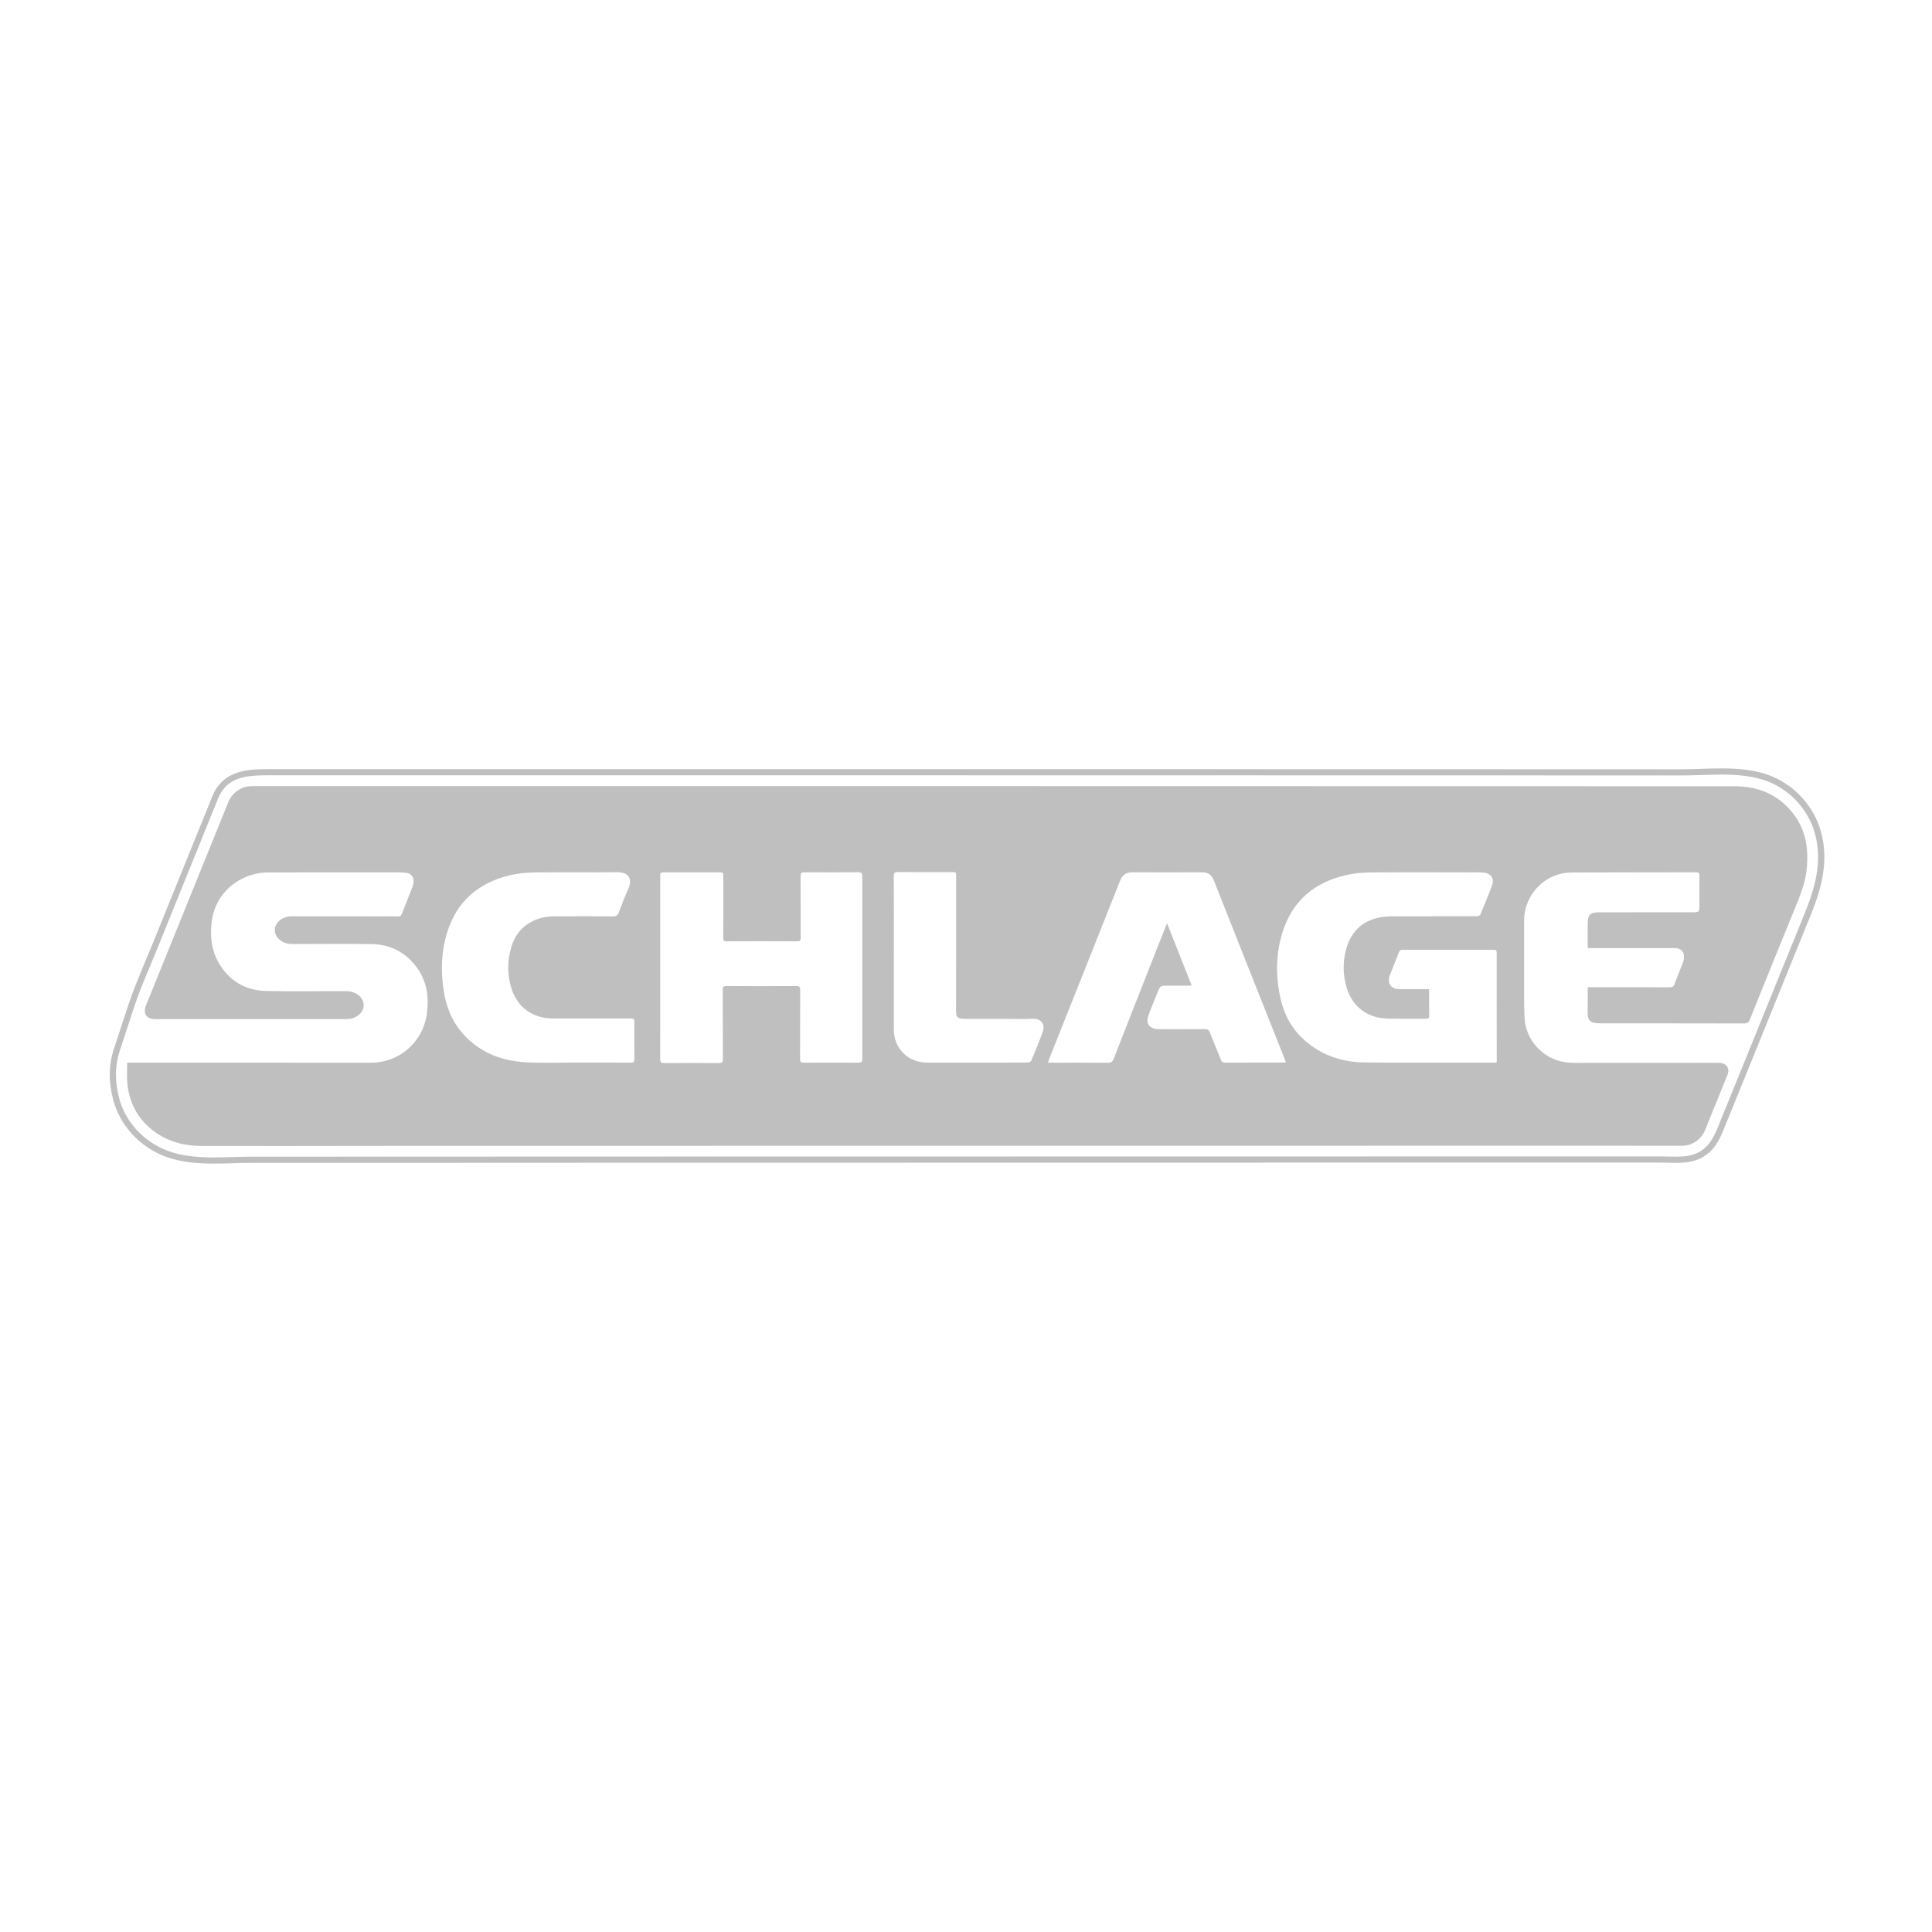
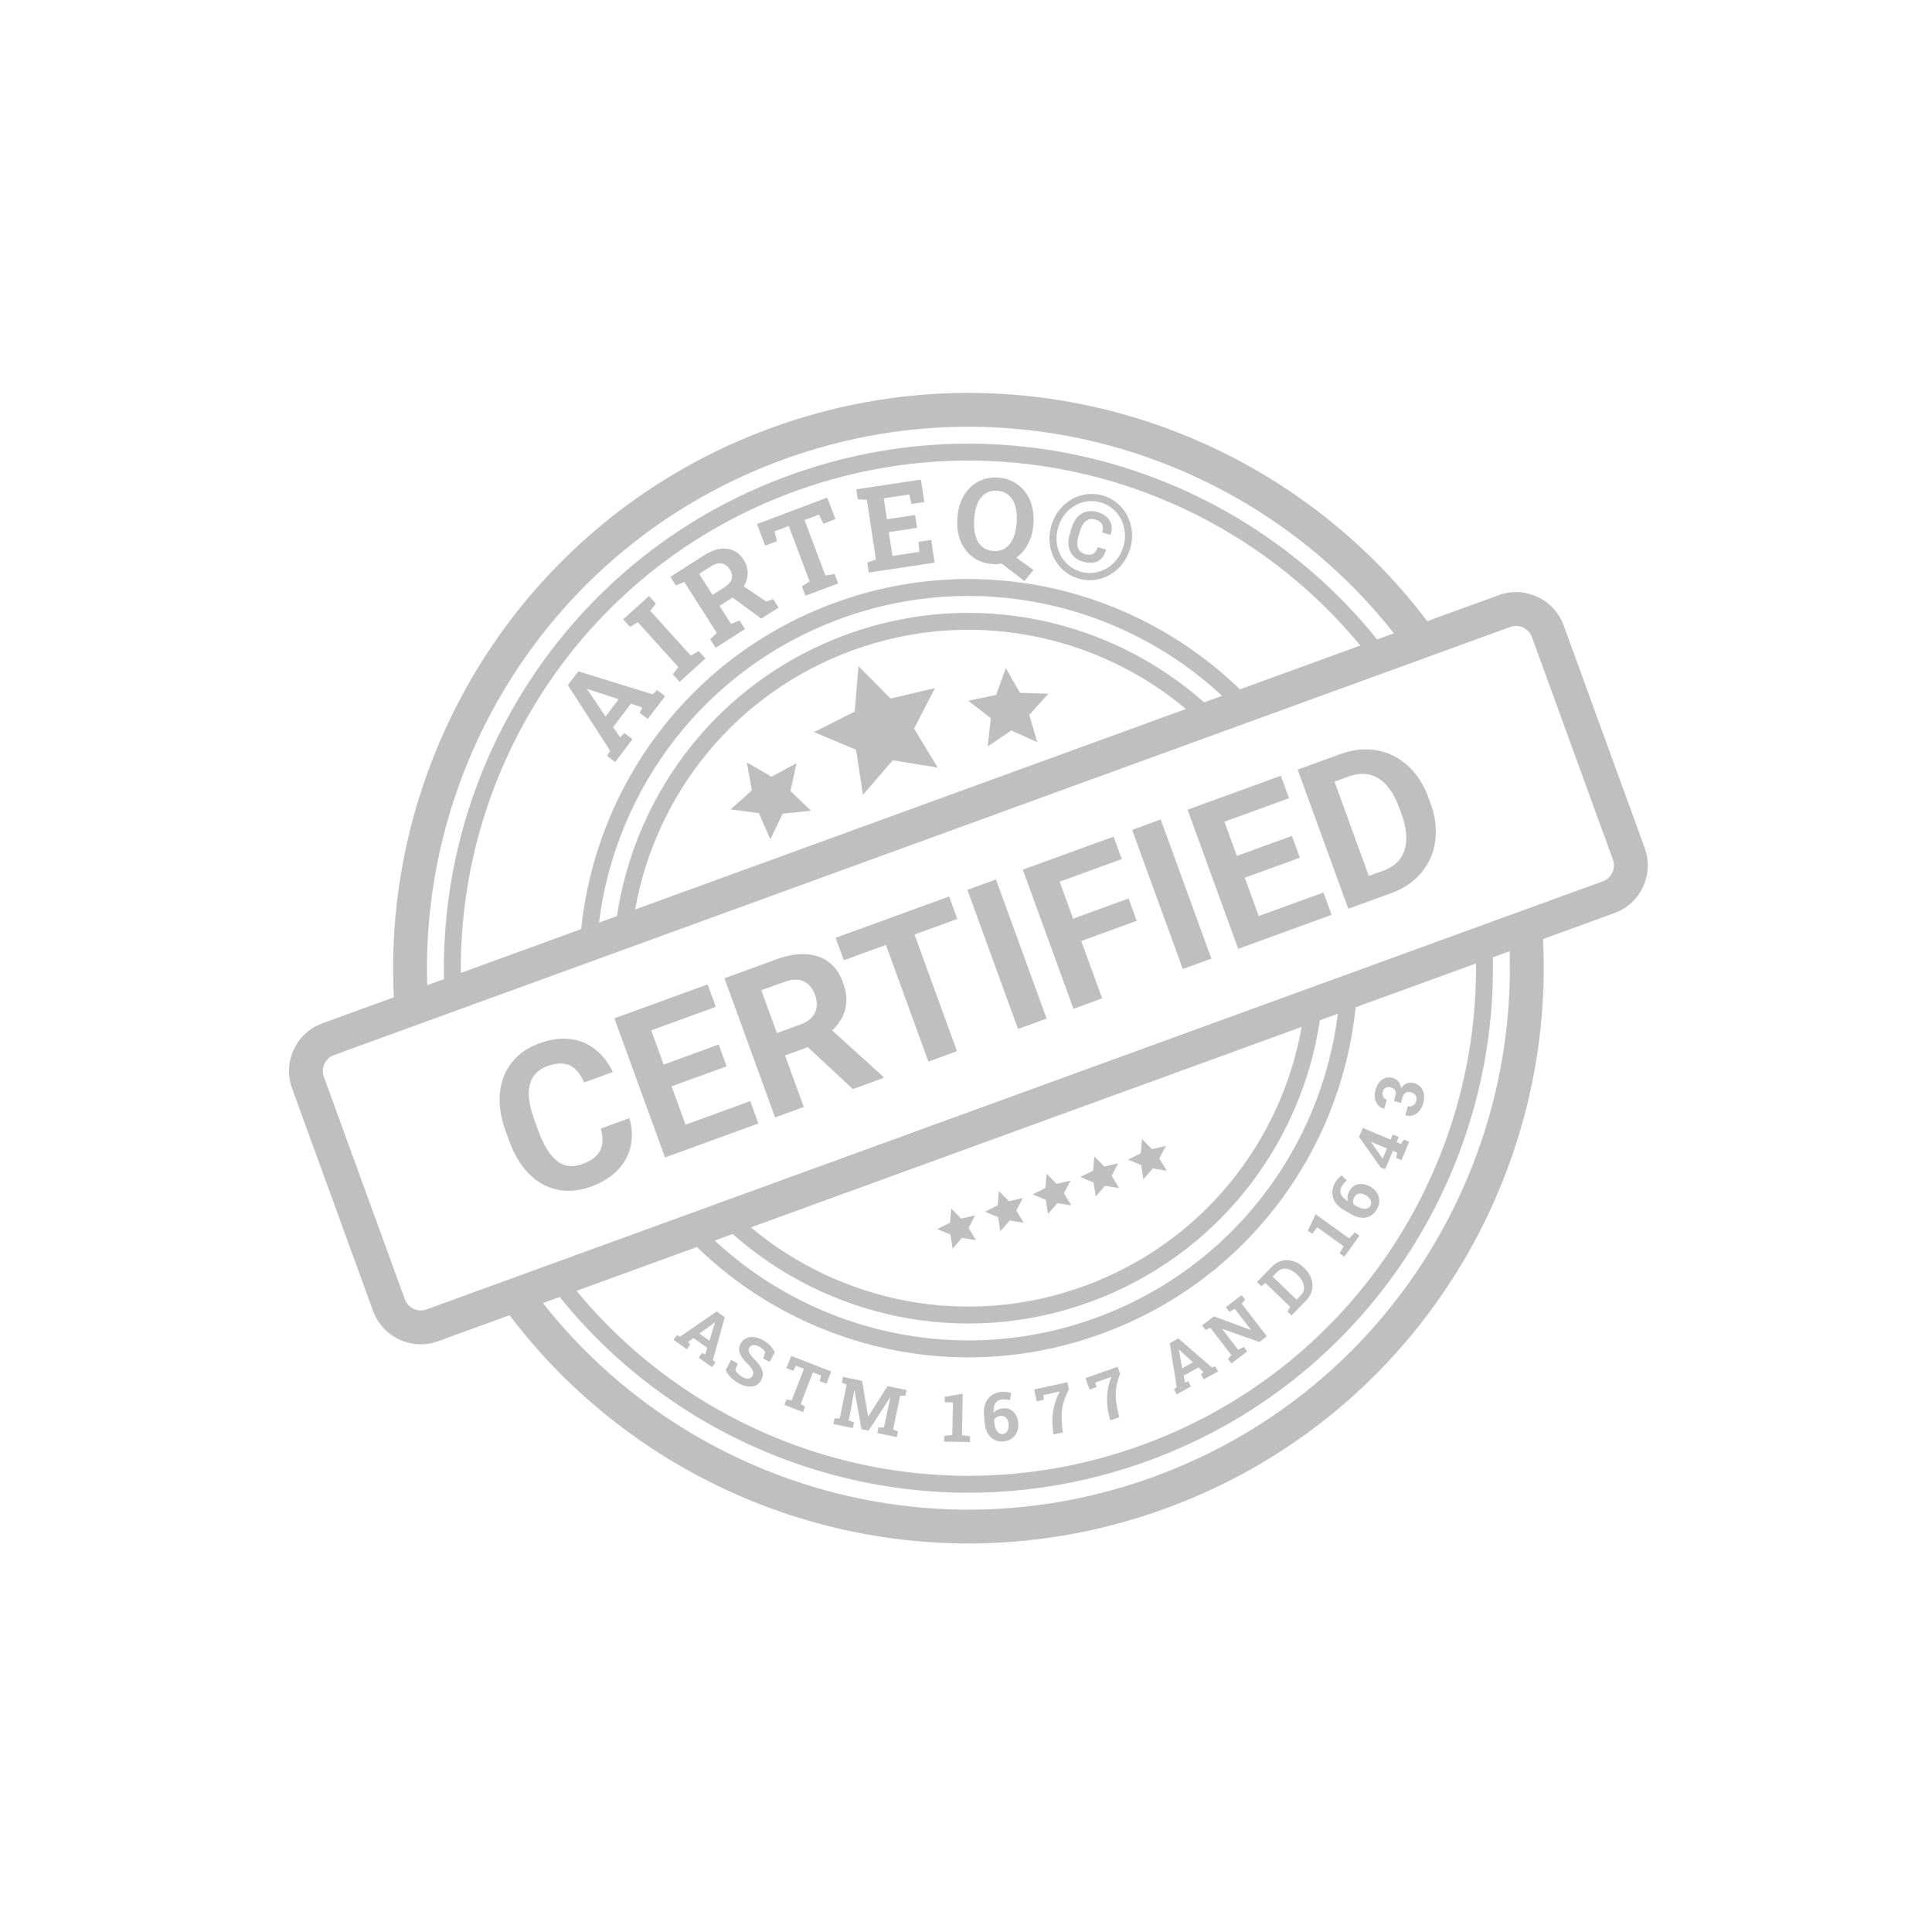
- <svg xmlns="http://www.w3.org/2000/svg" width="176" height="176" viewBox="0 0 176 176" fill="none">
-   <path d="M19.502 106C18.221 106 16.551 105.927 15.039 105.348C12.7 104.454 10.935 102.532 10.317 100.204C9.878 98.563 9.895 97.006 10.367 95.578L11.688 91.558C12.121 90.249 12.666 88.95 13.189 87.696C13.403 87.196 13.617 86.679 13.825 86.167L19.345 72.541C20.345 70.067 22.763 70.067 24.522 70.067H72.029C80.771 70.067 89.512 70.067 98.254 70.067C110.351 70.067 122.448 70.067 134.546 70.073C140.758 70.073 146.969 70.079 153.181 70.079H153.192C153.766 70.079 154.345 70.062 154.958 70.039C155.576 70.017 156.211 70 156.841 70C158.151 70 159.859 70.079 161.394 70.714C163.564 71.608 165.234 73.48 165.874 75.728C166.667 78.522 165.846 81.17 164.936 83.396C163.868 86.021 162.822 88.59 161.765 91.21C160.77 93.678 159.758 96.168 158.808 98.501C158.516 99.215 158.229 99.929 157.937 100.643C157.718 101.177 157.504 101.711 157.285 102.245C157.245 102.34 157.212 102.43 157.172 102.526C156.734 103.616 156.284 104.741 155.121 105.41C154.322 105.871 153.457 105.933 152.641 105.933C152.433 105.933 152.22 105.927 152.017 105.921C151.821 105.916 151.618 105.91 151.422 105.91H146.638C142.478 105.91 138.318 105.91 134.164 105.91H129.953C104.786 105.916 79.618 105.916 54.451 105.921C49.645 105.921 44.833 105.927 40.026 105.927C34.41 105.933 28.609 105.933 22.898 105.933C22.363 105.933 21.824 105.949 21.256 105.966C20.672 105.983 20.087 106 19.502 106ZM72.024 70.624H24.517C22.363 70.624 20.655 70.781 19.862 72.749L14.347 86.375C14.139 86.887 13.92 87.41 13.712 87.91C13.189 89.152 12.65 90.44 12.222 91.727L10.901 95.746C10.463 97.073 10.452 98.518 10.856 100.052C11.43 102.205 13.066 103.988 15.236 104.819C16.663 105.365 18.265 105.438 19.502 105.438C20.076 105.438 20.66 105.421 21.228 105.404C21.779 105.387 22.347 105.37 22.886 105.37C28.598 105.37 34.399 105.365 40.015 105.365C44.821 105.365 49.633 105.359 54.44 105.359C79.607 105.354 104.775 105.348 129.942 105.348H134.152C138.312 105.348 142.472 105.348 146.626 105.348H151.41C151.613 105.348 151.821 105.354 152.023 105.359C152.225 105.365 152.433 105.37 152.636 105.37C153.372 105.37 154.148 105.314 154.834 104.921C155.829 104.347 156.222 103.364 156.644 102.318C156.683 102.222 156.717 102.127 156.756 102.037C156.976 101.503 157.189 100.969 157.408 100.435C157.701 99.721 157.988 99.007 158.28 98.293C159.23 95.96 160.242 93.47 161.237 91.002C162.294 88.382 163.339 85.813 164.407 83.188C165.279 81.052 166.071 78.517 165.324 75.886C164.733 73.806 163.182 72.069 161.169 71.237C159.719 70.641 158.089 70.562 156.829 70.562C156.205 70.562 155.576 70.585 154.963 70.602C154.373 70.624 153.76 70.641 153.181 70.641H153.17C146.958 70.641 140.746 70.635 134.535 70.635C122.437 70.63 110.34 70.63 98.242 70.63C89.507 70.624 80.765 70.624 72.024 70.624ZM163.519 74.34C162.181 72.451 160.253 71.625 158.027 71.625C112.999 71.608 67.976 71.613 22.948 71.613C22.015 71.613 21.149 72.198 20.801 73.064C18.732 78.168 16.669 83.272 14.6 88.377C14.167 89.445 13.735 90.507 13.307 91.575C12.998 92.34 13.335 92.84 14.15 92.84C14.263 92.84 14.375 92.84 14.488 92.84C20.154 92.84 25.826 92.84 31.493 92.84C31.914 92.84 32.308 92.745 32.651 92.48C33.28 91.991 33.292 91.176 32.679 90.676C32.33 90.389 31.92 90.288 31.476 90.288C29.076 90.288 26.681 90.327 24.28 90.277C22.302 90.237 20.79 89.31 19.84 87.556C19.266 86.499 19.148 85.341 19.266 84.149C19.575 80.996 22.24 79.483 24.365 79.478C28.356 79.467 32.347 79.472 36.339 79.472C36.58 79.472 36.828 79.483 37.064 79.523C37.435 79.585 37.682 79.877 37.676 80.248C37.676 80.428 37.637 80.625 37.575 80.793C37.261 81.614 36.929 82.429 36.608 83.244C36.541 83.418 36.451 83.492 36.26 83.486C35.782 83.469 35.304 83.48 34.826 83.48C32.089 83.475 29.357 83.475 26.619 83.469C26.192 83.469 25.804 83.576 25.472 83.851C24.893 84.335 24.893 85.116 25.467 85.605C25.804 85.892 26.197 85.999 26.636 85.999C29.042 85.993 31.453 85.971 33.859 86.004C35.473 86.027 36.828 86.685 37.834 87.955C38.896 89.293 39.121 90.844 38.863 92.492C38.475 94.976 36.327 96.814 33.809 96.809C26.54 96.809 19.266 96.809 11.998 96.803H11.587C11.587 97.427 11.548 98.017 11.593 98.597C11.728 100.204 12.352 101.598 13.572 102.683C14.921 103.886 16.551 104.387 18.327 104.392C23.443 104.409 28.558 104.392 33.674 104.387C69.792 104.381 105.904 104.375 142.022 104.37C145.761 104.37 149.499 104.37 153.237 104.375C154.142 104.375 154.974 103.813 155.317 102.97C156.003 101.289 156.683 99.608 157.364 97.927C157.605 97.337 157.307 96.865 156.678 96.826C156.565 96.82 156.453 96.82 156.34 96.82C152.057 96.82 147.779 96.826 143.495 96.826C143.152 96.826 142.804 96.798 142.461 96.741C140.55 96.427 139.026 94.763 138.891 92.829C138.841 92.076 138.846 91.311 138.841 90.552C138.835 88.315 138.835 86.072 138.841 83.835C138.841 83.649 138.858 83.463 138.88 83.278C139.172 81.142 140.994 79.495 143.124 79.483C146.919 79.467 150.713 79.472 154.508 79.461C154.738 79.461 154.817 79.528 154.817 79.764C154.806 80.647 154.811 81.524 154.811 82.407C154.811 83.104 154.811 83.104 154.12 83.104C151.309 83.104 148.498 83.104 145.688 83.109C144.856 83.109 144.642 83.323 144.636 84.127C144.636 84.2 144.636 84.279 144.636 84.352V86.37H144.979H150.657C151.304 86.37 151.95 86.364 152.596 86.37C153.114 86.375 153.428 86.685 153.412 87.191C153.406 87.365 153.367 87.545 153.305 87.708C153.057 88.354 152.782 88.989 152.546 89.641C152.462 89.878 152.338 89.939 152.096 89.939C149.735 89.928 147.374 89.934 145.013 89.934H144.636C144.636 90.665 144.648 91.345 144.631 92.031C144.608 92.941 144.749 93.222 145.834 93.222C150.174 93.228 154.508 93.222 158.848 93.234C159.157 93.234 159.297 93.155 159.415 92.857C160.742 89.552 162.08 86.252 163.429 82.952C163.958 81.653 164.508 80.366 164.61 78.938C164.739 77.285 164.497 75.717 163.519 74.34ZM57.475 96.803C55.862 96.792 54.254 96.798 52.641 96.798V96.792C51.084 96.792 49.526 96.854 47.975 96.775C45.76 96.668 43.787 95.932 42.247 94.257C41.212 93.132 40.656 91.772 40.425 90.288C40.15 88.512 40.189 86.741 40.712 85.015C41.578 82.148 43.545 80.439 46.412 79.742C47.149 79.562 47.924 79.489 48.689 79.478C51.196 79.444 53.709 79.483 56.222 79.455C57.29 79.444 57.638 80.074 57.234 80.973C56.919 81.67 56.649 82.39 56.379 83.104C56.278 83.379 56.143 83.48 55.84 83.48C54.052 83.463 52.264 83.463 50.471 83.475C49.825 83.48 49.189 83.598 48.593 83.879C47.57 84.368 46.913 85.172 46.587 86.246C46.204 87.511 46.193 88.793 46.598 90.058C47.149 91.789 48.548 92.784 50.415 92.784C52.731 92.79 55.041 92.784 57.357 92.784C57.785 92.784 57.785 92.784 57.785 93.222C57.785 94.307 57.779 95.398 57.79 96.483C57.796 96.725 57.728 96.803 57.475 96.803ZM78.196 96.809C76.538 96.798 74.879 96.798 73.221 96.809C72.94 96.809 72.884 96.725 72.884 96.46C72.895 94.369 72.884 92.284 72.895 90.192C72.895 89.917 72.839 89.821 72.541 89.827C70.416 89.838 68.285 89.838 66.16 89.827C65.919 89.827 65.84 89.883 65.84 90.136C65.851 92.255 65.84 94.369 65.851 96.488C65.851 96.753 65.79 96.843 65.508 96.843C63.839 96.831 62.175 96.831 60.505 96.843C60.219 96.843 60.14 96.753 60.14 96.472C60.151 93.689 60.145 90.906 60.145 88.124C60.145 85.38 60.145 82.632 60.145 79.888C60.145 79.467 60.145 79.467 60.562 79.467C62.192 79.467 63.822 79.467 65.452 79.467C65.891 79.467 65.891 79.467 65.891 79.922C65.891 81.76 65.896 83.593 65.885 85.431C65.885 85.667 65.936 85.757 66.194 85.751C68.342 85.74 70.484 85.74 72.631 85.751C72.884 85.751 72.946 85.673 72.94 85.431C72.929 83.559 72.94 81.681 72.929 79.809C72.929 79.534 73.019 79.461 73.283 79.461C74.913 79.472 76.543 79.467 78.174 79.455C78.444 79.455 78.55 79.523 78.55 79.815C78.545 85.364 78.545 90.906 78.55 96.455C78.561 96.73 78.483 96.809 78.196 96.809ZM94.999 93.97C94.684 94.881 94.302 95.763 93.931 96.651C93.897 96.73 93.723 96.792 93.616 96.792C92.587 96.803 91.553 96.798 90.524 96.798C88.939 96.798 87.359 96.798 85.774 96.798C85.262 96.798 84.745 96.82 84.239 96.792C82.626 96.696 81.434 95.437 81.428 93.824C81.423 91.502 81.428 89.18 81.428 86.859C81.428 84.509 81.434 82.159 81.423 79.804C81.423 79.512 81.513 79.439 81.788 79.444C83.435 79.455 85.082 79.444 86.735 79.45C87.101 79.45 87.101 79.45 87.101 79.832C87.101 83.885 87.106 87.944 87.095 91.997C87.095 92.598 87.106 92.812 87.938 92.818C89.248 92.829 90.563 92.818 91.873 92.818C92.621 92.818 93.374 92.851 94.122 92.806C94.74 92.767 95.252 93.251 94.999 93.97ZM116.849 96.798C115.107 96.798 113.364 96.792 111.621 96.803C111.397 96.803 111.29 96.736 111.211 96.528C110.885 95.69 110.531 94.87 110.205 94.032C110.126 93.829 110.025 93.751 109.795 93.751C108.428 93.762 107.057 93.756 105.691 93.756C105.562 93.756 105.427 93.756 105.297 93.74C104.685 93.638 104.381 93.194 104.589 92.598C104.848 91.851 105.162 91.12 105.46 90.383C105.702 89.793 105.702 89.793 106.36 89.793C106.978 89.793 107.597 89.793 108.215 89.793C108.31 89.793 108.412 89.782 108.558 89.776C107.81 87.882 107.079 86.032 106.315 84.104C106.034 84.807 105.786 85.425 105.539 86.049C104.173 89.518 102.807 92.986 101.452 96.46C101.351 96.713 101.233 96.814 100.952 96.814C99.249 96.798 97.54 96.809 95.836 96.809H95.465C95.527 96.635 95.561 96.511 95.606 96.393C97.753 91.002 99.906 85.611 102.042 80.214C102.262 79.669 102.627 79.461 103.178 79.461C105.286 79.467 107.394 79.472 109.502 79.461C110.064 79.461 110.385 79.703 110.587 80.225C112.307 84.599 114.05 88.961 115.781 93.329C116.197 94.38 116.619 95.432 117.035 96.477C117.069 96.561 117.091 96.651 117.131 96.781C117.012 96.786 116.928 96.792 116.849 96.798ZM136.322 96.798H136.019C132.123 96.798 128.222 96.826 124.326 96.786C122.179 96.764 120.239 96.089 118.654 94.588C117.552 93.548 116.911 92.239 116.608 90.766C116.192 88.759 116.237 86.763 116.872 84.813C117.771 82.047 119.739 80.405 122.527 79.742C123.28 79.562 124.079 79.483 124.86 79.478C128.132 79.45 131.398 79.467 134.67 79.472C134.827 79.472 134.99 79.483 135.147 79.495C135.822 79.562 136.154 80.017 135.923 80.647C135.591 81.552 135.226 82.44 134.849 83.329C134.816 83.407 134.625 83.463 134.507 83.463C131.938 83.469 129.374 83.469 126.805 83.475C126.575 83.475 126.339 83.492 126.108 83.514C124.27 83.716 123.078 84.745 122.611 86.544C122.319 87.674 122.336 88.804 122.662 89.923C123.179 91.699 124.551 92.75 126.412 92.79C127.581 92.812 128.756 92.79 129.925 92.801C130.133 92.801 130.201 92.739 130.195 92.525C130.184 91.806 130.189 91.081 130.189 90.361C130.189 90.288 130.178 90.215 130.172 90.108C129.267 90.108 128.396 90.108 127.525 90.108C126.681 90.108 126.322 89.568 126.631 88.787C126.901 88.107 127.171 87.432 127.435 86.752C127.497 86.589 127.587 86.527 127.766 86.527C130.532 86.533 133.292 86.533 136.058 86.527C136.249 86.527 136.345 86.561 136.345 86.786C136.339 90.063 136.345 93.346 136.35 96.623C136.339 96.663 136.334 96.708 136.322 96.798Z" fill="#BFBFBF" />
+ <svg xmlns="http://www.w3.org/2000/svg" width="595" height="595" viewBox="0 0 595 595" fill="none">
+   <path fill-rule="evenodd" clip-rule="evenodd" d="M207.443 412.62L208.475 411.17L209.426 411.659L220.732 403.894L223.211 405.658L219.557 418.867L220.33 419.606L219.298 421.056L215.186 418.131L216.218 416.679L217.162 417.125L217.811 415.091L213.566 412.07L211.856 413.352L212.587 414.095L211.555 415.547L207.443 412.62ZM215.407 410.694L218.507 412.902L220.042 407.76L220.185 407.314L220.135 407.278L219.734 407.58L215.407 410.694Z" fill="#BFBFBF" />
+   <path d="M227.647 426.089C226.686 425.571 225.869 424.993 225.197 424.353C224.525 423.714 223.95 422.92 223.472 421.978L225.172 418.825L227.196 419.915L226.474 421.92C226.62 422.293 226.891 422.676 227.285 423.074C227.683 423.466 228.159 423.81 228.715 424.109C229.186 424.366 229.619 424.514 230.012 424.556C230.411 424.601 230.759 424.549 231.055 424.401C231.36 424.25 231.601 424.009 231.778 423.681C231.946 423.37 232.016 423.055 231.99 422.733C231.972 422.406 231.84 422.052 231.594 421.663C231.357 421.274 230.99 420.824 230.493 420.32C229.625 419.459 228.946 418.665 228.459 417.938C227.98 417.209 227.706 416.505 227.636 415.821C227.576 415.13 227.737 414.432 228.12 413.722C228.5 413.018 229.029 412.501 229.707 412.173C230.394 411.842 231.167 411.707 232.027 411.771C232.887 411.832 233.774 412.102 234.688 412.581C235.698 413.111 236.52 413.706 237.155 414.374C237.796 415.043 238.276 415.753 238.596 416.502L237.012 419.439L235.051 418.382L235.676 416.409C235.527 416.142 235.287 415.853 234.957 415.534C234.632 415.223 234.225 414.934 233.736 414.67C233.318 414.442 232.914 414.307 232.524 414.259C232.14 414.214 231.791 414.259 231.477 414.4C231.163 414.538 230.915 414.776 230.731 415.117C230.573 415.409 230.515 415.711 230.558 416.02C230.603 416.319 230.761 416.672 231.031 417.071C231.31 417.469 231.724 417.958 232.274 418.539C233.497 419.716 234.302 420.831 234.688 421.885C235.08 422.946 234.988 424.009 234.412 425.079C234.013 425.819 233.467 426.352 232.774 426.68C232.084 427.001 231.299 427.114 230.419 427.017C229.538 426.921 228.615 426.612 227.647 426.089Z" fill="#BFBFBF" />
+   <path d="M242.224 431.002L241.578 432.661L247.316 434.894L247.961 433.233L246.583 432.372L250.367 422.64L252.899 423.627L252.409 425.333L254.514 426.153L255.986 422.37L243.667 417.578L242.195 421.361L244.291 422.177L245.085 420.587L247.598 421.564L243.814 431.295L242.224 431.002Z" fill="#BFBFBF" />
+   <path d="M256.649 438.568L257.008 436.823L258.614 436.842L260.757 426.426L259.274 425.809L259.635 424.057L265.485 425.259L267.36 436.19L267.42 436.202L273.328 426.873L279.188 428.078L278.827 429.833L277.211 429.813L275.069 440.226L276.562 440.846L276.203 442.591L270.193 441.354L270.552 439.609L272.238 439.644L272.81 436.864L274.207 430.328L274.149 430.305L267.514 440.596L265.311 440.143L263.158 428.136H263.096L261.998 434.329L261.365 437.408L263.017 438.06L262.659 439.805L256.649 438.568Z" fill="#BFBFBF" />
+   <path d="M290.785 442.19L290.755 443.97L298.72 444.108L298.752 442.328L296.254 441.981L296.476 429.254L290.965 430.154L290.935 431.854L293.468 431.899L293.294 441.929L290.785 442.19Z" fill="#BFBFBF" />
+   <path fill-rule="evenodd" clip-rule="evenodd" d="M309.075 443.903C308.041 443.996 307.105 443.838 306.265 443.437C305.432 443.029 304.753 442.395 304.229 441.544C303.703 440.686 303.385 439.632 303.275 438.391L303.046 435.794C302.923 434.403 303.068 433.194 303.481 432.172C303.901 431.141 304.534 430.324 305.379 429.727C306.225 429.119 307.225 428.766 308.38 428.663C308.934 428.615 309.449 428.624 309.925 428.689C310.407 428.75 310.894 428.859 311.384 429.02L311.058 431.224C310.682 431.128 310.294 431.054 309.895 431.003C309.495 430.948 309.086 430.941 308.667 430.977C307.694 431.064 306.982 431.449 306.532 432.137C306.089 432.822 305.919 433.792 306.023 435.042L306.058 435.09C306.359 434.714 306.754 434.409 307.243 434.168C307.739 433.927 308.295 433.779 308.91 433.725C309.795 433.644 310.574 433.792 311.247 434.162C311.919 434.531 312.458 435.074 312.862 435.794C313.266 436.514 313.511 437.359 313.597 438.324C313.684 439.317 313.55 440.223 313.193 441.036C312.842 441.843 312.312 442.505 311.601 443.016C310.897 443.52 310.054 443.816 309.075 443.903ZM308.813 441.637C309.239 441.602 309.596 441.441 309.884 441.155C310.172 440.872 310.381 440.502 310.511 440.049C310.64 439.587 310.682 439.085 310.634 438.545C310.564 437.755 310.311 437.128 309.875 436.662C309.445 436.19 308.875 435.984 308.165 436.048C307.861 436.074 307.578 436.141 307.314 436.244C307.052 436.35 306.822 436.485 306.625 436.652C306.428 436.813 306.268 437.003 306.144 437.218L306.231 438.198C306.335 439.368 306.623 440.249 307.098 440.84C307.572 441.431 308.144 441.698 308.813 441.637Z" fill="#BFBFBF" />
+   <path d="M324.24 440.278L324.421 441.778L327.324 441.148L327.143 439.644C327.026 438.504 326.961 437.453 326.946 436.492C326.931 435.531 326.993 434.599 327.131 433.702C327.267 432.799 327.501 431.88 327.832 430.945C328.163 430.006 328.617 428.997 329.195 427.92L328.708 425.684L318.477 427.911L319.275 431.578L321.503 431.096L321.3 429.64L326.401 428.528C325.754 429.704 325.245 430.922 324.874 432.182C324.501 433.439 324.263 434.74 324.161 436.087C324.057 437.43 324.084 438.825 324.24 440.278Z" fill="#BFBFBF" />
+   <path d="M341.912 437.44L341.548 435.974C341.214 434.55 341.016 433.168 340.955 431.825C340.89 430.475 340.966 429.154 341.182 427.862C341.395 426.564 341.751 425.295 342.248 424.048L337.323 425.777L337.702 427.197L335.552 427.952L334.308 424.408L344.188 420.943L344.946 423.103C344.505 424.241 344.178 425.298 343.966 426.272C343.752 427.239 343.632 428.177 343.608 429.093C343.582 430 343.635 430.932 343.768 431.883C343.901 432.834 344.095 433.872 344.351 434.988L344.715 436.456L341.912 437.44Z" fill="#BFBFBF" />
+   <path fill-rule="evenodd" clip-rule="evenodd" d="M361.533 427.863L362.397 429.418L366.809 426.969L365.945 425.41L364.958 425.751L364.539 423.656L369.093 421.126L370.65 422.589L369.841 423.248L370.705 424.806L375.118 422.354L374.253 420.799L373.254 421.178L362.908 412.189L360.249 413.667L362.384 427.213L361.533 427.863ZM367.417 419.555L364.091 421.403L363.144 416.155L363.045 415.663L363.098 415.634L363.44 415.955L367.417 419.555Z" fill="#BFBFBF" />
+   <path d="M379.237 419.937L378.152 418.527L379.217 417.321L372.737 408.892L371.3 409.611L370.209 408.191L373.847 405.395L385.224 409.611L385.267 409.566L380.287 403.087L378.601 404L377.51 402.58L382.374 398.842L383.466 400.259L382.393 401.471L390.144 411.553L387.869 413.301L376.441 409.255L376.399 409.3L381.322 415.705L383.017 414.786L384.102 416.196L379.237 419.937Z" fill="#BFBFBF" />
+   <path fill-rule="evenodd" clip-rule="evenodd" d="M396.484 403.888L397.763 405.125L402.314 400.426C403.237 399.478 403.821 398.424 404.072 397.267C404.323 396.113 404.249 394.956 403.85 393.796C403.452 392.626 402.751 391.556 401.742 390.578L401.543 390.387C400.524 389.4 399.425 388.732 398.246 388.381C397.063 388.021 395.899 387.99 394.752 388.286C393.602 388.578 392.567 389.199 391.644 390.149L387.122 394.818L388.409 396.065L389.768 395.159L397.355 402.506L396.484 403.888ZM400.579 398.958L399.312 400.266L391.937 393.125L393.206 391.813C393.775 391.225 394.415 390.875 395.118 390.763C395.816 390.646 396.539 390.743 397.288 391.052C398.037 391.352 398.76 391.842 399.464 392.52L399.666 392.72C400.36 393.388 400.868 394.095 401.199 394.841C401.53 395.577 401.655 396.303 401.572 397.013C401.482 397.72 401.151 398.37 400.579 398.958Z" fill="#BFBFBF" />
+   <path d="M414.023 387.039L412.574 386.001L413.785 383.789L405.632 377.942L404.157 380.002L402.775 379.011L405.166 373.965L415.511 381.383L417.218 379.526L418.664 380.564L414.023 387.039Z" fill="#BFBFBF" />
+   <path fill-rule="evenodd" clip-rule="evenodd" d="M422.079 374.437C422.889 373.978 423.551 373.299 424.068 372.398C424.557 371.544 424.795 370.684 424.782 369.817C424.769 368.942 424.528 368.129 424.068 367.38C423.602 366.621 422.937 365.995 422.073 365.499C421.23 365.017 420.398 364.736 419.575 364.657C418.756 364.577 418.001 364.707 417.313 365.048C416.625 365.389 416.059 365.946 415.619 366.717C415.311 367.252 415.115 367.793 415.031 368.338C414.948 368.877 414.973 369.377 415.108 369.838L415.05 369.839C413.964 369.209 413.267 368.517 412.958 367.761C412.65 366.999 412.74 366.194 413.225 365.347C413.434 364.982 413.675 364.651 413.948 364.353C414.218 364.055 414.501 363.78 414.796 363.526L413.173 361.999C412.759 362.31 412.393 362.646 412.068 363.007C411.74 363.36 411.438 363.777 411.162 364.26C410.586 365.267 410.307 366.29 410.32 367.33C410.329 368.366 410.635 369.351 411.242 370.285C411.846 371.209 412.756 372.019 413.967 372.713L416.23 374.007C417.313 374.627 418.357 374.967 419.36 375.027C420.36 375.083 421.266 374.887 422.079 374.437ZM422.275 370.164C422.342 370.563 422.272 370.947 422.06 371.318C421.725 371.901 421.179 372.218 420.424 372.27C419.669 372.322 418.778 372.056 417.763 371.473L416.905 370.982C416.799 370.758 416.738 370.519 416.718 370.265C416.693 370.009 416.712 369.743 416.776 369.466C416.84 369.191 416.947 368.92 417.101 368.655C417.454 368.037 417.946 367.687 418.582 367.604C419.212 367.512 419.871 367.663 420.562 368.057C421.031 368.327 421.42 368.647 421.722 369.016C422.021 369.382 422.204 369.765 422.275 370.164Z" fill="#BFBFBF" />
+   <path fill-rule="evenodd" clip-rule="evenodd" d="M431.621 357.293L429.979 356.606L430.31 355.024L428.966 354.462L426.633 360.037L425.235 359.607L418.554 350.138L419.711 347.378L428.288 350.969L428.937 349.42L430.76 350.182L430.11 351.731L431.451 352.293L432.344 350.955L433.986 351.643L431.621 357.293ZM425.826 356.854L427.147 353.7L422.217 351.638L422.176 351.686L422.474 352.076L425.826 356.854Z" fill="#BFBFBF" />
+   <path d="M437.14 342.091C437.668 341.435 438.06 340.654 438.313 339.746C438.58 338.785 438.651 337.882 438.522 337.036C438.394 336.183 438.076 335.453 437.568 334.847C437.063 334.241 436.376 333.816 435.505 333.573C434.733 333.358 434.001 333.378 433.303 333.633C432.606 333.883 432.005 334.363 431.503 335.075C431.368 334.248 431.086 333.577 430.652 333.062C430.221 332.54 429.672 332.185 429.003 331.999C427.718 331.639 426.602 331.8 425.658 332.48C424.709 333.158 424.031 334.219 423.626 335.663C423.369 336.584 423.311 337.451 423.45 338.265C423.585 339.07 423.893 339.752 424.378 340.31C424.857 340.866 425.478 341.24 426.242 341.432L426.307 341.43L427.081 338.656C426.728 338.558 426.438 338.393 426.217 338.161C425.992 337.923 425.85 337.64 425.786 337.312C425.719 336.983 425.735 336.632 425.837 336.26C426.011 335.639 426.32 335.214 426.763 334.986C427.203 334.756 427.724 334.727 428.331 334.896C428.73 335.008 429.058 335.176 429.312 335.402C429.566 335.628 429.733 335.911 429.813 336.251C429.887 336.588 429.861 336.986 429.733 337.443L429.283 339.05L431.43 339.65L431.863 338.102C432.075 337.337 432.423 336.818 432.901 336.543C433.38 336.268 433.952 336.224 434.618 336.41C435.276 336.594 435.739 336.931 436.006 337.421C436.263 337.902 436.302 338.473 436.118 339.132C436 339.557 435.81 339.902 435.553 340.168C435.299 340.428 435 340.602 434.659 340.689C434.315 340.777 433.956 340.768 433.576 340.662L432.802 343.435L432.856 343.471C433.718 343.734 434.518 343.735 435.254 343.475C435.983 343.208 436.61 342.746 437.14 342.091Z" fill="#BFBFBF" />
+   <path d="M292.951 372.172L296.04 375.287L300.31 374.282L298.302 378.182L300.577 381.933L296.247 381.229L293.383 384.551L292.715 380.216L288.67 378.519L292.587 376.544L292.951 372.172Z" fill="#BFBFBF" />
+   <path d="M307.637 366.827L310.726 369.941L314.996 368.937L312.989 372.837L315.263 376.588L310.934 375.883L308.07 379.206L307.401 374.87L303.357 373.173L307.273 371.198L307.637 366.827Z" fill="#BFBFBF" />
+   <path d="M325.411 364.596L322.322 361.481L321.958 365.853L318.042 367.828L322.086 369.525L322.755 373.86L325.619 370.538L329.948 371.242L327.673 367.492L329.681 363.592L325.411 364.596Z" fill="#BFBFBF" />
+   <path d="M337.01 356.136L340.098 359.251L344.369 358.246L342.361 362.146L344.636 365.897L340.306 365.193L337.442 368.515L336.774 364.18L332.729 362.483L336.645 360.507L337.01 356.136Z" fill="#BFBFBF" />
+   <path d="M354.786 353.905L351.697 350.791L351.333 355.162L347.416 357.137L351.461 358.834L352.129 363.17L354.993 359.847L359.323 360.551L357.048 356.801L359.055 352.901L354.786 353.905Z" fill="#BFBFBF" />
+   <path d="M246.942 180.565L248.041 183.481L258.121 179.679L257.022 176.764L254.217 177.25L247.77 160.156L252.219 158.479L253.579 161.277L257.277 159.882L254.77 153.235L233.128 161.397L235.635 168.044L239.317 166.656L238.49 163.656L242.906 161.991L249.352 179.085L246.942 180.565Z" fill="#BFBFBF" />
+   <path fill-rule="evenodd" clip-rule="evenodd" d="M220.398 199.498L218.722 196.872L220.761 194.936L210.75 179.251L208.136 180.286L206.45 177.644L216.807 171.034C218.488 169.961 220.095 169.302 221.628 169.056C223.16 168.81 224.557 168.968 225.817 169.529C227.087 170.085 228.156 171.043 229.025 172.404C229.842 173.685 230.253 175.035 230.258 176.454C230.262 177.874 229.879 179.238 229.109 180.546L229.075 180.603L235.96 185.256L238.099 184.504L239.776 187.131L234.462 190.522L225.592 184.037L221.599 186.586L225.144 192.139L227.773 191.095L229.449 193.722L220.398 199.498ZM219.444 183.209L223.016 180.928C224.277 180.124 225.048 179.258 225.33 178.332C225.616 177.389 225.433 176.407 224.781 175.387C224.136 174.376 223.312 173.769 222.308 173.564C221.298 173.35 220.183 173.632 218.962 174.411L215.315 176.739L219.444 183.209Z" fill="#BFBFBF" />
+   <path d="M207.205 207.673L209.293 209.986L217.25 202.804L215.162 200.491L212.756 201.943L200.288 188.13L201.979 185.885L199.879 183.558L191.922 190.741L194.021 193.067L196.428 191.614L208.896 205.427L207.205 207.673Z" fill="#BFBFBF" />
+   <path fill-rule="evenodd" clip-rule="evenodd" d="M186.977 232.814L189.462 234.694L194.791 227.652L192.306 225.771L190.965 227.012L188.813 223.954L194.314 216.684L197.841 217.924L197.012 219.552L199.497 221.432L204.826 214.389L202.341 212.509L201.01 213.825L178.092 206.754L174.879 211L187.881 231.177L186.977 232.814ZM190.52 215.354L186.501 220.665L181.274 212.936L180.768 212.218L180.832 212.133L181.607 212.407L190.52 215.354Z" fill="#BFBFBF" />
+   <path d="M267.56 176.327L267.098 173.246L269.747 172.307L266.983 153.906L264.174 153.788L263.708 150.689L283.606 147.699L284.646 154.62L280.702 155.212L280.028 152.288L272.175 153.468L273.143 159.913L281.824 158.609L282.419 162.571L273.738 163.875L274.839 171.2L283.115 169.957L282.883 166.859L286.793 166.271L287.846 173.279L267.56 176.327Z" fill="#BFBFBF" />
+   <path fill-rule="evenodd" clip-rule="evenodd" d="M308.498 173.562L315.494 178.958L318.277 175.528L312.982 171.754C314.512 170.672 315.738 169.226 316.66 167.416C317.593 165.607 318.13 163.577 318.271 161.326L318.295 160.935C318.413 159.051 318.237 157.292 317.768 155.657C317.311 154.023 316.592 152.586 315.61 151.348C314.641 150.098 313.455 149.102 312.05 148.361C310.657 147.619 309.084 147.194 307.33 147.085C305.589 146.976 303.981 147.203 302.506 147.765C301.032 148.327 299.743 149.169 298.638 150.289C297.534 151.398 296.654 152.735 295.998 154.3C295.341 155.864 294.954 157.588 294.836 159.472L294.812 159.863C294.694 161.759 294.863 163.524 295.32 165.158C295.777 166.792 296.485 168.228 297.442 169.465C298.4 170.702 299.575 171.691 300.968 172.433C302.373 173.174 303.947 173.6 305.688 173.708C306.15 173.737 306.614 173.736 307.08 173.706C307.557 173.676 308.03 173.628 308.498 173.562ZM309.671 168.765C308.653 169.462 307.409 169.765 305.939 169.674C304.506 169.585 303.327 169.13 302.403 168.312C301.479 167.493 300.816 166.387 300.415 164.994C300.026 163.602 299.888 162 300.001 160.187L300.028 159.76C300.141 157.948 300.477 156.381 301.035 155.06C301.593 153.739 302.375 152.735 303.381 152.048C304.388 151.35 305.62 151.046 307.078 151.137C308.535 151.228 309.726 151.683 310.65 152.501C311.586 153.321 312.26 154.428 312.673 155.821C313.086 157.203 313.237 158.788 313.126 160.577L313.099 161.004C312.986 162.816 312.644 164.389 312.074 165.721C311.503 167.053 310.702 168.068 309.671 168.765Z" fill="#BFBFBF" />
+   <path d="M333.408 172.933C331.589 172.389 330.319 171.352 329.599 169.823C328.891 168.298 328.835 166.54 329.43 164.55L330.038 162.52C330.627 160.552 331.638 159.12 333.071 158.223C334.515 157.33 336.148 157.155 337.967 157.7C339.753 158.234 341.009 159.106 341.738 160.315C342.481 161.517 342.577 162.958 342.024 164.639L341.959 164.731L339.435 163.975C339.755 162.906 339.73 162.056 339.361 161.426C338.996 160.784 338.301 160.309 337.278 160.003C336.209 159.683 335.273 159.83 334.469 160.445C333.666 161.059 333.072 162.009 332.687 163.294L332.074 165.341C331.683 166.649 331.654 167.78 331.988 168.735C332.325 169.679 333.029 170.311 334.098 170.63C335.121 170.937 335.954 170.926 336.598 170.598C337.252 170.274 337.741 169.571 338.065 168.491L340.589 169.246L340.593 169.359C340.125 171.09 339.256 172.255 337.986 172.854C336.72 173.441 335.194 173.468 333.408 172.933Z" fill="#BFBFBF" />
+   <path fill-rule="evenodd" clip-rule="evenodd" d="M332.101 178.174C330.418 177.67 328.94 176.874 327.667 175.787C326.397 174.689 325.384 173.394 324.628 171.904C323.876 170.402 323.418 168.785 323.256 167.051C323.093 165.317 323.28 163.552 323.818 161.755C324.356 159.958 325.167 158.386 326.252 157.038C327.341 155.678 328.61 154.583 330.06 153.754C331.51 152.924 333.066 152.404 334.727 152.195C336.388 151.986 338.06 152.133 339.743 152.637C341.415 153.137 342.887 153.931 344.16 155.018C345.434 156.105 346.448 157.394 347.204 158.884C347.971 160.378 348.436 161.991 348.599 163.725C348.765 165.448 348.579 167.207 348.042 169.004C347.504 170.801 346.691 172.379 345.602 173.739C344.514 175.098 343.237 176.197 341.772 177.034C340.311 177.861 338.748 178.385 337.083 178.605C335.434 178.818 333.773 178.674 332.101 178.174ZM332.739 176.041C334.127 176.457 335.503 176.577 336.869 176.404C338.249 176.222 339.538 175.784 340.737 175.089C341.951 174.387 343.006 173.47 343.903 172.338C344.814 171.198 345.494 169.877 345.943 168.376C346.393 166.875 346.548 165.404 346.409 163.962C346.282 162.524 345.901 161.189 345.266 159.958C344.634 158.716 343.795 157.647 342.75 156.752C341.707 155.845 340.492 155.184 339.105 154.769C337.706 154.35 336.319 154.226 334.942 154.397C333.576 154.57 332.288 155.003 331.078 155.694C329.867 156.385 328.814 157.296 327.918 158.428C327.021 159.56 326.348 160.877 325.899 162.378C325.45 163.879 325.287 165.355 325.411 166.804C325.55 168.246 325.927 169.592 326.545 170.842C327.176 172.084 328.019 173.161 329.072 174.07C330.13 174.969 331.352 175.626 332.739 176.041Z" fill="#BFBFBF" />
+   <path d="M274.272 215.129L264.388 205.163L263.223 219.151L250.689 225.471L263.633 230.902L265.772 244.775L274.936 234.143L288.791 236.397L281.511 224.395L287.936 211.915L274.272 215.129Z" fill="#BFBFBF" />
+   <path d="M229.999 234.783L237.578 239.201L245.307 235.05L243.448 243.624L249.784 249.692L241.055 250.572L237.242 258.474L233.707 250.444L225.014 249.26L231.558 243.416L229.999 234.783Z" fill="#BFBFBF" />
+   <path d="M309.76 205.752L314.115 213.368L322.884 213.638L316.986 220.133L319.44 228.556L311.44 224.955L304.187 229.891L305.14 221.17L298.205 215.797L306.794 214.009L309.76 205.752Z" fill="#BFBFBF" />
+   <path d="M185.035 347.562L193.835 344.359C194.708 347.308 194.845 350.158 194.247 352.909C193.668 355.653 192.351 358.109 190.297 360.279C188.262 362.442 185.488 364.162 181.976 365.441C179.229 366.44 176.595 366.866 174.075 366.717C171.547 366.548 169.183 365.853 166.983 364.632C164.803 363.403 162.85 361.67 161.124 359.431C159.398 357.193 157.964 354.504 156.821 351.365L155.74 348.392C154.597 345.253 153.977 342.268 153.88 339.437C153.795 336.579 154.203 333.975 155.103 331.625C156.023 329.269 157.397 327.213 159.225 325.459C161.053 323.705 163.311 322.339 165.999 321.36C169.57 320.061 172.818 319.612 175.741 320.014C178.685 320.409 181.248 321.499 183.43 323.282C185.632 325.058 187.399 327.348 188.73 330.152L179.901 333.365C179.174 331.675 178.299 330.338 177.275 329.355C176.243 328.353 175.019 327.766 173.6 327.593C172.194 327.394 170.511 327.651 168.549 328.365C167.077 328.901 165.892 329.643 164.993 330.593C164.094 331.542 163.475 332.711 163.137 334.101C162.799 335.491 162.754 337.107 163.002 338.95C163.263 340.766 163.808 342.812 164.636 345.088L165.739 348.119C166.546 350.336 167.424 352.228 168.371 353.794C169.312 355.34 170.336 356.567 171.444 357.475C172.565 358.356 173.782 358.891 175.095 359.079C176.42 359.241 177.868 359.037 179.437 358.465C181.282 357.794 182.695 356.946 183.678 355.922C184.661 354.898 185.255 353.692 185.462 352.306C185.688 350.913 185.546 349.332 185.035 347.562Z" fill="#BFBFBF" />
+   <path d="M231.052 339.112L233.559 345.999L204.805 356.464L189.208 313.612L217.933 303.157L220.45 310.074L200.554 317.315L204.389 327.852L221.342 321.681L223.784 328.391L206.832 334.562L211.128 346.364L231.052 339.112Z" fill="#BFBFBF" />
+   <path fill-rule="evenodd" clip-rule="evenodd" d="M239.094 295.455L223.113 301.272L238.709 344.124L247.539 340.911L241.765 325.047L248.778 322.494L262.666 335.404L272.114 331.966L271.964 331.554L256.289 317.346C257.29 316.37 258.137 315.333 258.829 314.237C259.841 312.624 260.434 310.864 260.606 308.957C260.791 307.023 260.466 304.908 259.63 302.613C258.609 299.807 257.111 297.675 255.136 296.216C253.161 294.757 250.807 293.969 248.076 293.852C245.365 293.728 242.37 294.262 239.094 295.455ZM239.258 318.16L246.469 315.535C248.019 314.971 249.204 314.229 250.025 313.308C250.845 312.387 251.332 311.344 251.485 310.177C251.657 309.003 251.508 307.769 251.037 306.474C250.537 305.1 249.85 304.006 248.975 303.191C248.101 302.376 247.047 301.893 245.815 301.742C244.582 301.59 243.181 301.8 241.611 302.372L234.459 304.975L239.258 318.16Z" fill="#BFBFBF" />
+   <path d="M281.639 287.803L294.719 323.739L285.918 326.942L272.839 291.006L259.86 295.73L257.342 288.814L292.307 276.088L294.824 283.004L281.639 287.803Z" fill="#BFBFBF" />
+   <path d="M322.324 313.691L306.727 270.839L297.927 274.042L313.524 316.894L322.324 313.691Z" fill="#BFBFBF" />
+   <path d="M326.346 271.531L330.491 282.921L347.561 276.708L350.068 283.595L332.998 289.808L339.425 307.467L330.595 310.681L314.999 267.829L342.958 257.652L345.476 264.569L326.346 271.531Z" fill="#BFBFBF" />
+   <path d="M373.065 295.223L357.468 252.371L348.668 255.574L364.265 298.426L373.065 295.223Z" fill="#BFBFBF" />
+   <path d="M407.584 274.86L410.09 281.747L381.335 292.213L365.738 249.361L394.462 238.906L396.981 245.822L377.085 253.064L380.92 263.6L397.871 257.43L400.314 264.14L383.362 270.31L387.657 282.112L407.584 274.86Z" fill="#BFBFBF" />
+   <path fill-rule="evenodd" clip-rule="evenodd" d="M428.397 275.084C431.299 274.027 433.773 272.582 435.817 270.75C437.874 268.89 439.439 266.754 440.516 264.34C441.605 261.899 442.165 259.252 442.193 256.397C442.238 253.536 441.711 250.585 440.603 247.543L439.863 245.513C438.748 242.452 437.257 239.85 435.39 237.709C433.535 235.54 431.405 233.871 429.001 232.701C426.597 231.532 424.026 230.902 421.281 230.811C418.55 230.694 415.754 231.157 412.887 232.2L399.643 237.02L415.239 279.873L428.397 275.084ZM421.564 269.772L425.89 268.197C428.204 267.355 429.968 266.124 431.18 264.506C432.382 262.868 433.018 260.892 433.089 258.578C433.176 256.257 432.7 253.664 431.655 250.8L430.897 248.71C430.097 246.513 429.155 244.666 428.078 243.169C427.021 241.666 425.832 240.509 424.518 239.7C423.2 238.89 421.779 238.44 420.259 238.35C418.729 238.239 417.113 238.495 415.403 239.116L410.991 240.723L421.564 269.772Z" fill="#BFBFBF" />
+   <path fill-rule="evenodd" clip-rule="evenodd" d="M237.664 131.73C162.776 158.987 117.441 231.496 121.298 307.138L99.288 315.149C91.177 318.102 86.995 327.07 89.947 335.181L114.892 403.717C117.844 411.829 126.812 416.01 134.923 413.057L156.934 405.048C202.601 465.471 283.938 491.875 358.825 464.619C433.712 437.363 479.049 364.853 475.19 289.211L497.185 281.205C505.297 278.253 509.478 269.285 506.524 261.174L481.582 192.638C478.628 184.527 469.659 180.345 461.55 183.297L439.555 191.302C393.887 130.878 312.551 104.473 237.664 131.73ZM429.28 195.042C385.959 139.982 310.649 116.254 241.227 141.521C171.806 166.788 129.367 233.373 131.574 303.398L136.738 301.519C135.34 234.313 176.324 170.688 243.009 146.417C309.693 122.145 381.987 144.541 424.116 196.922L429.28 195.042ZM355.262 454.826C285.84 480.097 210.53 456.366 167.21 401.307L172.373 399.427C214.502 451.809 286.795 474.202 353.48 449.932C420.163 425.661 461.148 362.036 459.75 294.83L464.915 292.951C467.123 362.975 424.681 429.559 355.262 454.826ZM351.698 445.037C287.753 468.312 218.479 447.245 177.557 397.54L214.638 384.044C246.558 415.078 294.586 427.017 339.225 410.768C383.865 394.523 412.983 354.505 417.486 310.213L454.567 296.717C455.168 361.096 415.644 421.763 351.698 445.037ZM337.444 405.874C295.591 421.107 250.625 410.437 220.106 382.054L225.64 380.04C254.715 405.781 296.608 415.194 335.662 400.979C374.716 386.764 400.758 352.624 406.485 314.218L412.019 312.204C406.883 353.564 379.296 390.64 337.444 405.874ZM333.88 396.081C297.64 409.274 258.833 401.101 231.252 377.997L400.874 316.26C394.594 351.687 370.12 382.892 333.88 396.081ZM179.002 286.136L141.921 299.632C141.321 235.253 180.846 174.586 244.791 151.312C308.736 128.038 378.01 149.105 418.932 198.808L381.851 212.305C349.931 181.271 301.903 169.332 257.263 185.58C212.624 201.827 183.506 241.844 179.002 286.136ZM259.045 190.475C300.898 175.242 345.864 185.912 376.382 214.295L370.849 216.309C341.774 190.57 299.881 181.156 260.827 195.37C221.773 209.585 195.732 243.725 190.004 282.131L184.471 284.145C189.604 242.785 217.192 205.708 259.045 190.475ZM262.609 200.266C298.848 187.076 337.656 195.249 365.236 218.352L195.617 280.089C201.894 244.662 226.369 213.456 262.609 200.266ZM465.111 193.088L102.851 324.94C100.148 325.924 98.754 328.914 99.738 331.618L124.683 400.153C125.667 402.856 128.656 404.251 131.36 403.267L493.621 271.415C496.324 270.431 497.718 267.441 496.735 264.738L471.789 196.202C470.806 193.498 467.817 192.104 465.111 193.088Z" fill="#BFBFBF" />
</svg>
